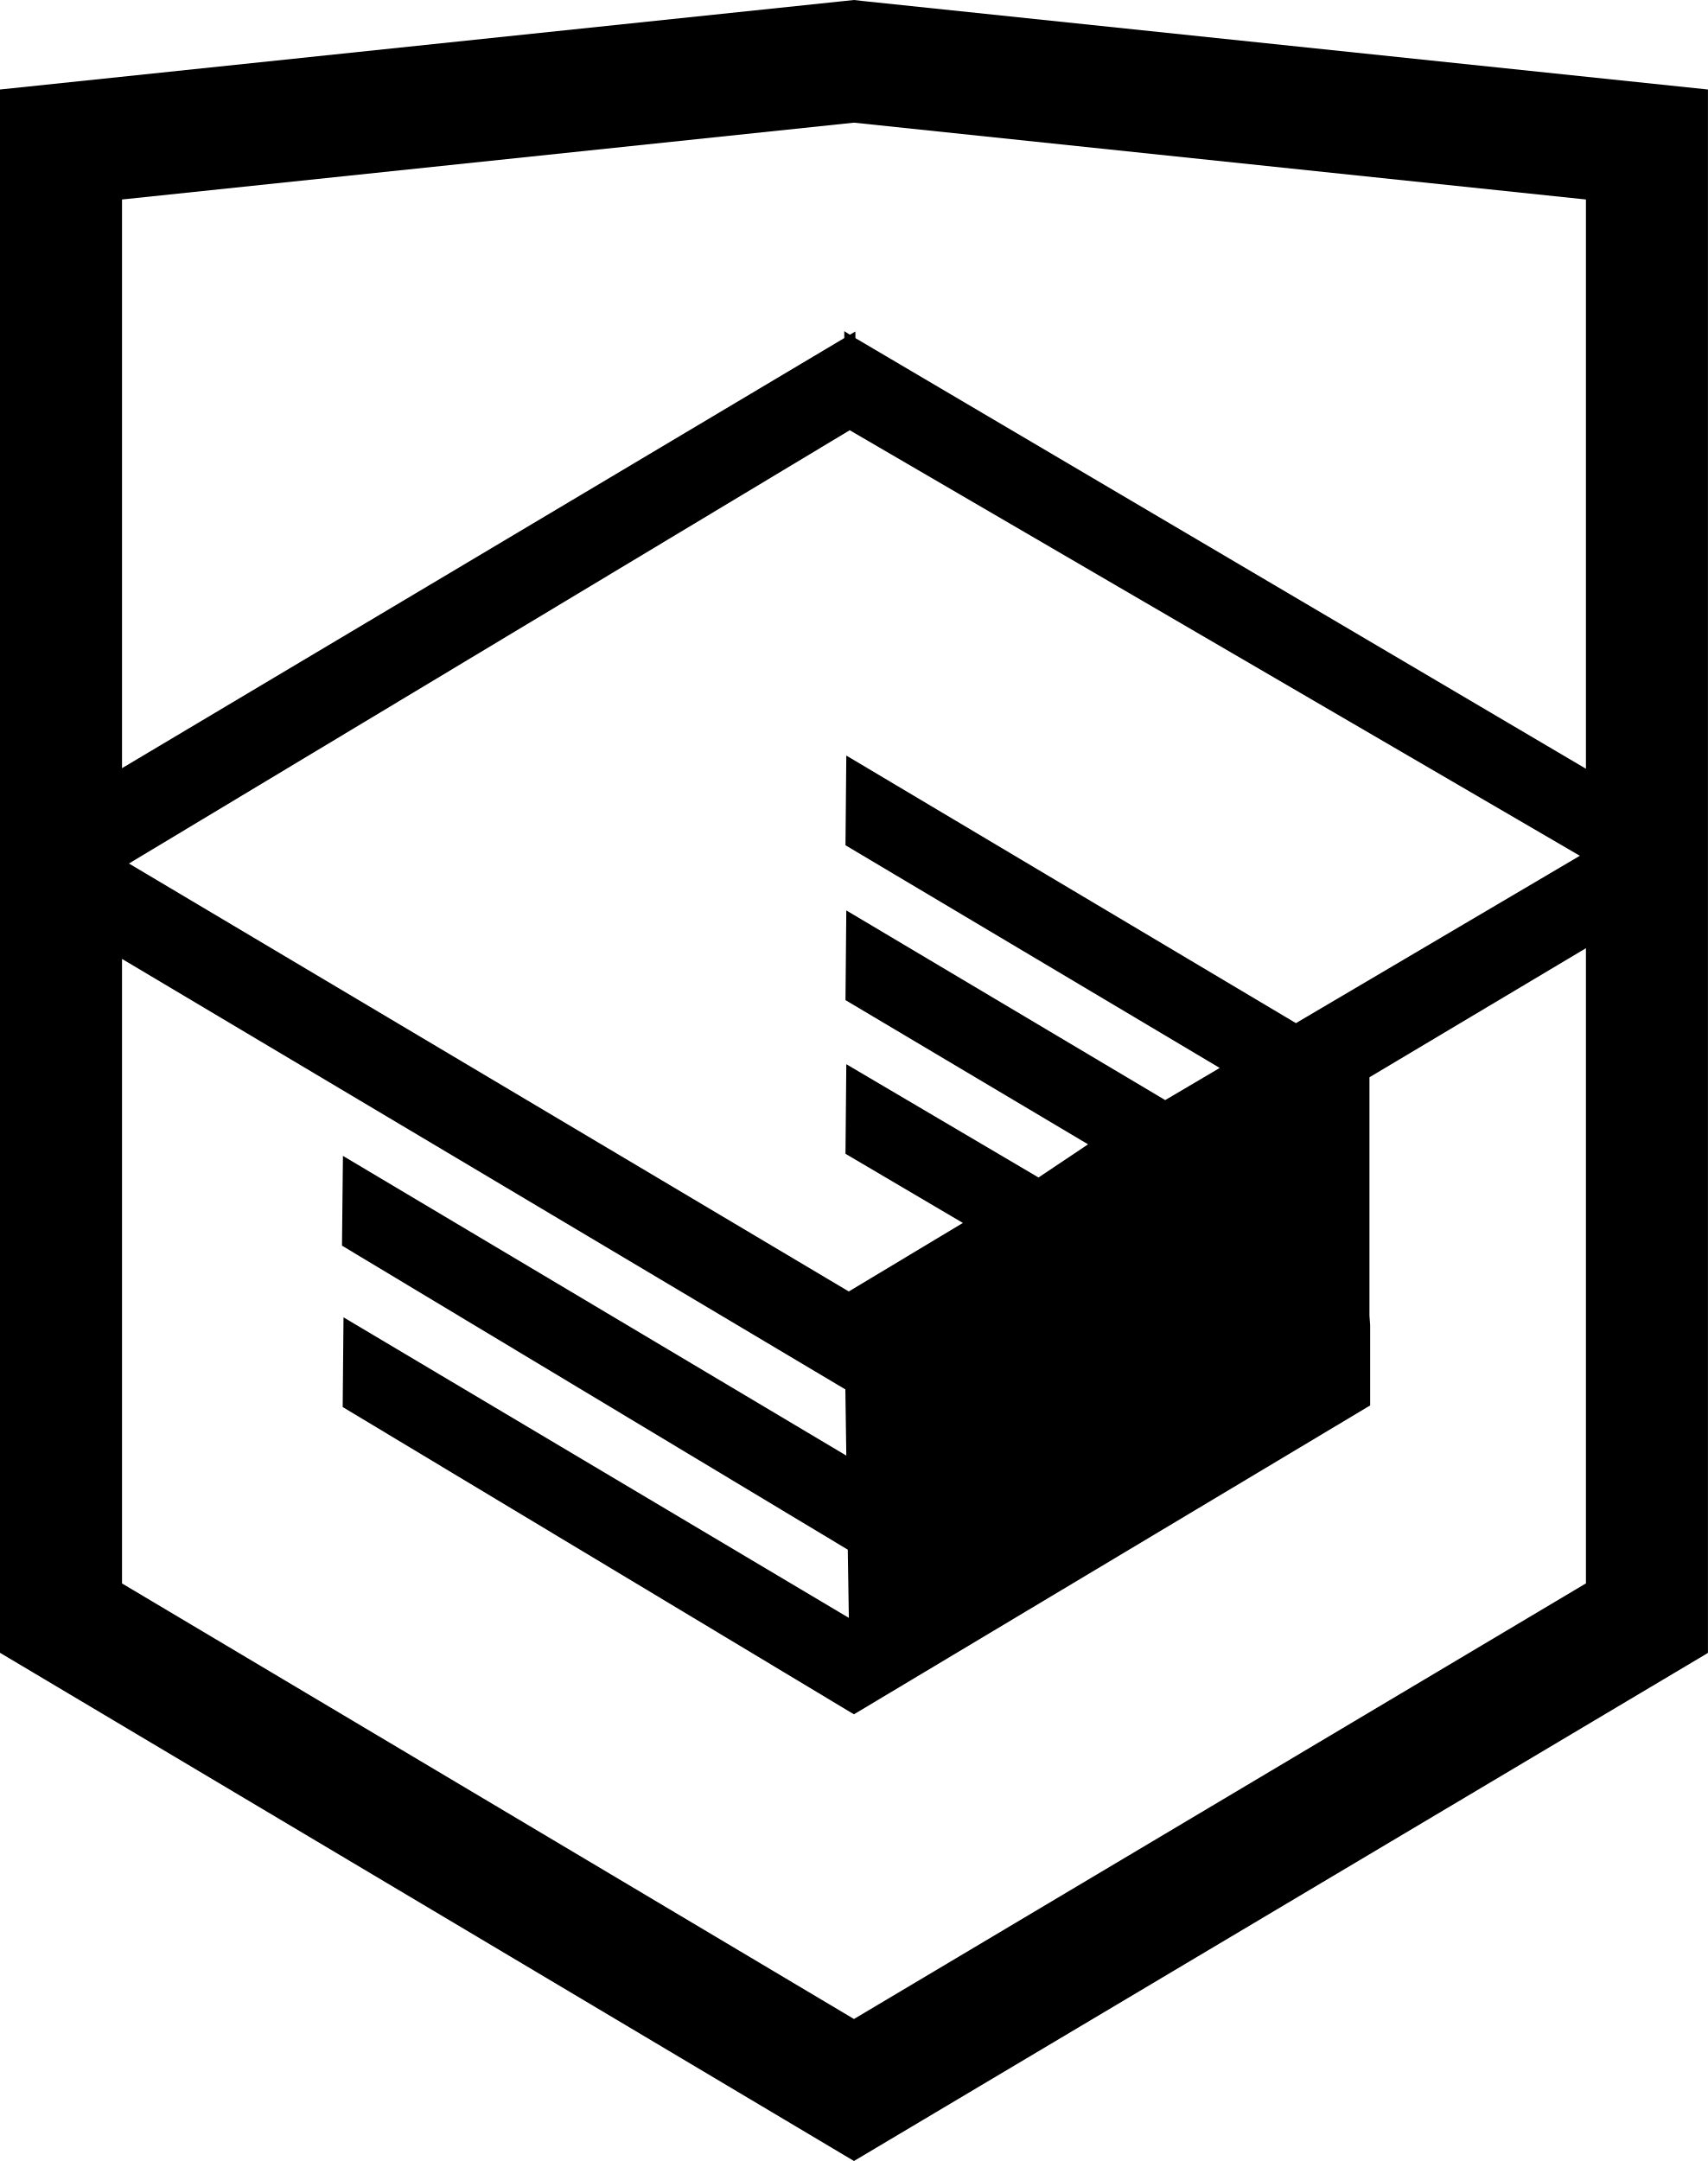
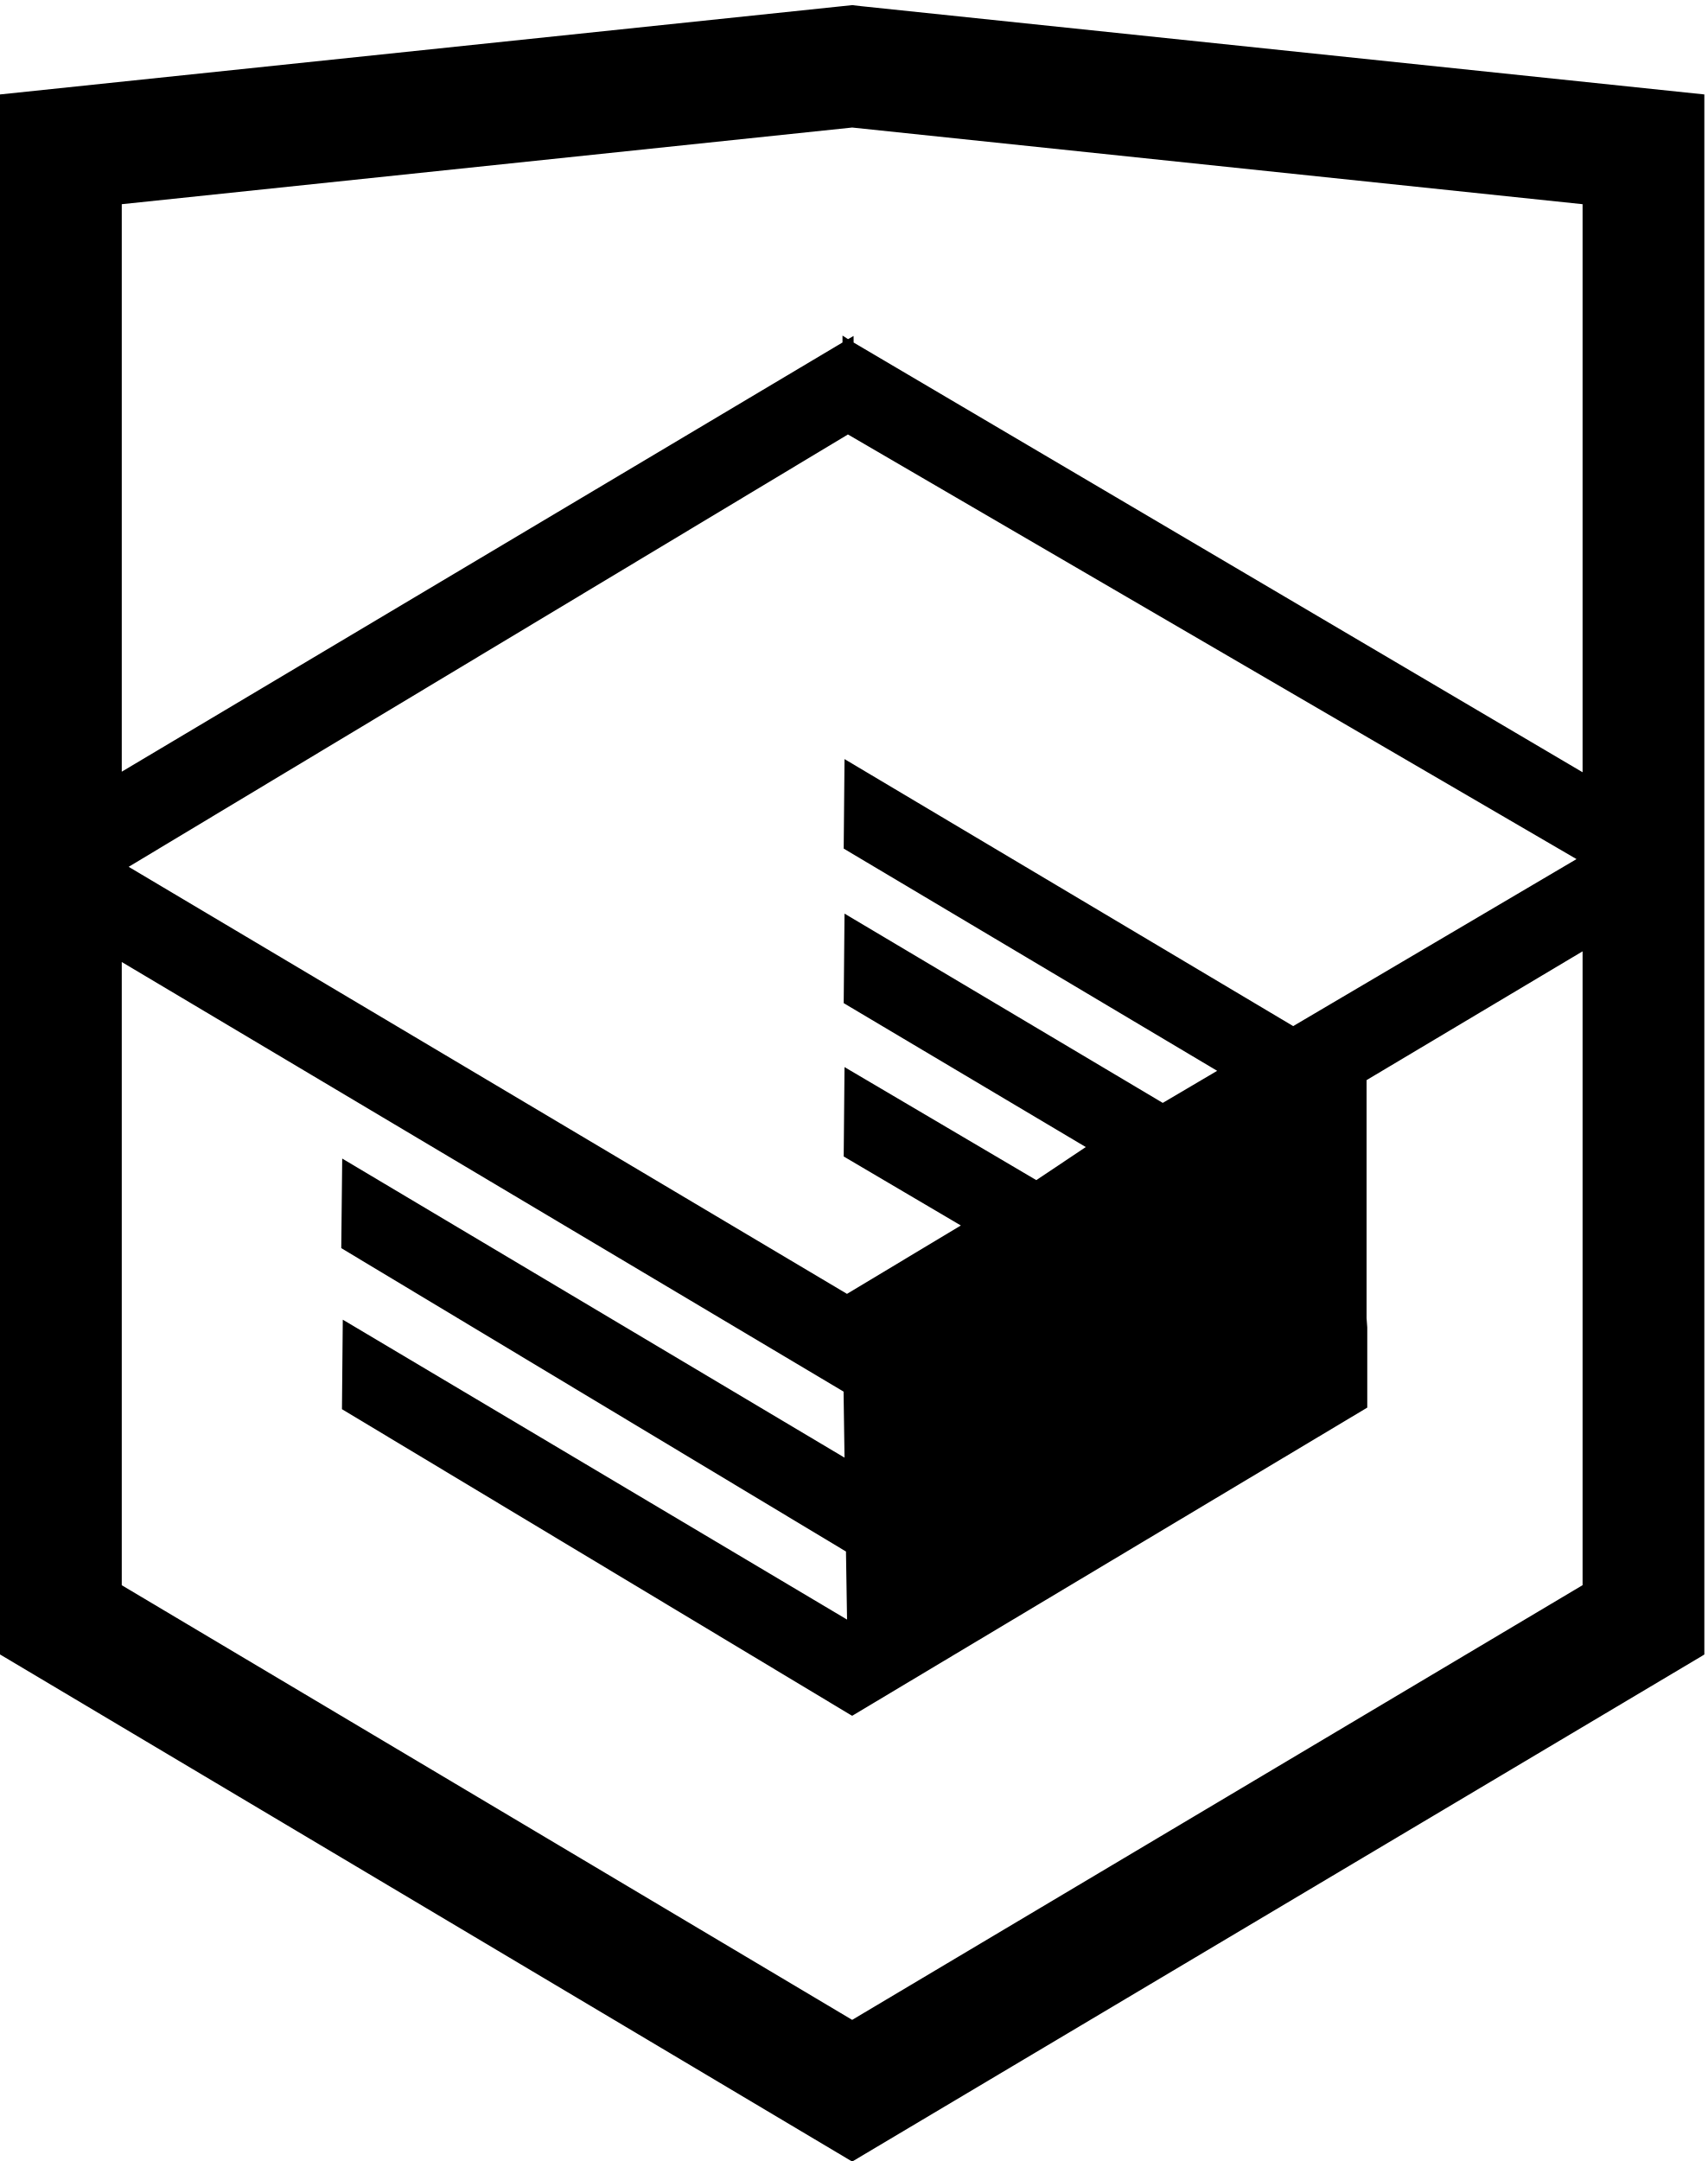
- <svg xmlns="http://www.w3.org/2000/svg" version="1" width="26.943" height="34.09">
+ <svg xmlns="http://www.w3.org/2000/svg" version="1" width="26.943" height="34.09" viewBox="0 0 27 34">
  <path d="M13.62.017L13.472 0 0 1.412v24.661l13.472 8.017 13.43-7.99.042-.026V1.412L13.62.017zm11.399 12.11L13.495 5.334l-.001-.104-.087.05-.088-.056v.109L1.925 12.118V3.147l11.547-1.212 11.547 1.212v8.98zm-11.614-5.34L24.923 13.5l-4.479 2.64-7.093-4.221-.013 1.415 5.904 3.513-.86.507-5.031-2.992-.013 1.415 3.827 2.275-.782.523-3.032-1.787-.013 1.413 1.852 1.091-1.8 1.081-11.356-6.751 11.371-6.835zm-11.48 8.34l11.411 6.791.015 1.044-7.941-4.728-.015 1.416 7.979 4.796.017 1.076-7.972-4.741-.013 1.415 8.021 4.821.045.026 8.143-4.872v-1.268l-.011-.148v-3.761l3.415-2.036v10.02L13.472 31.85 1.925 24.979v-9.852z" />
</svg>
